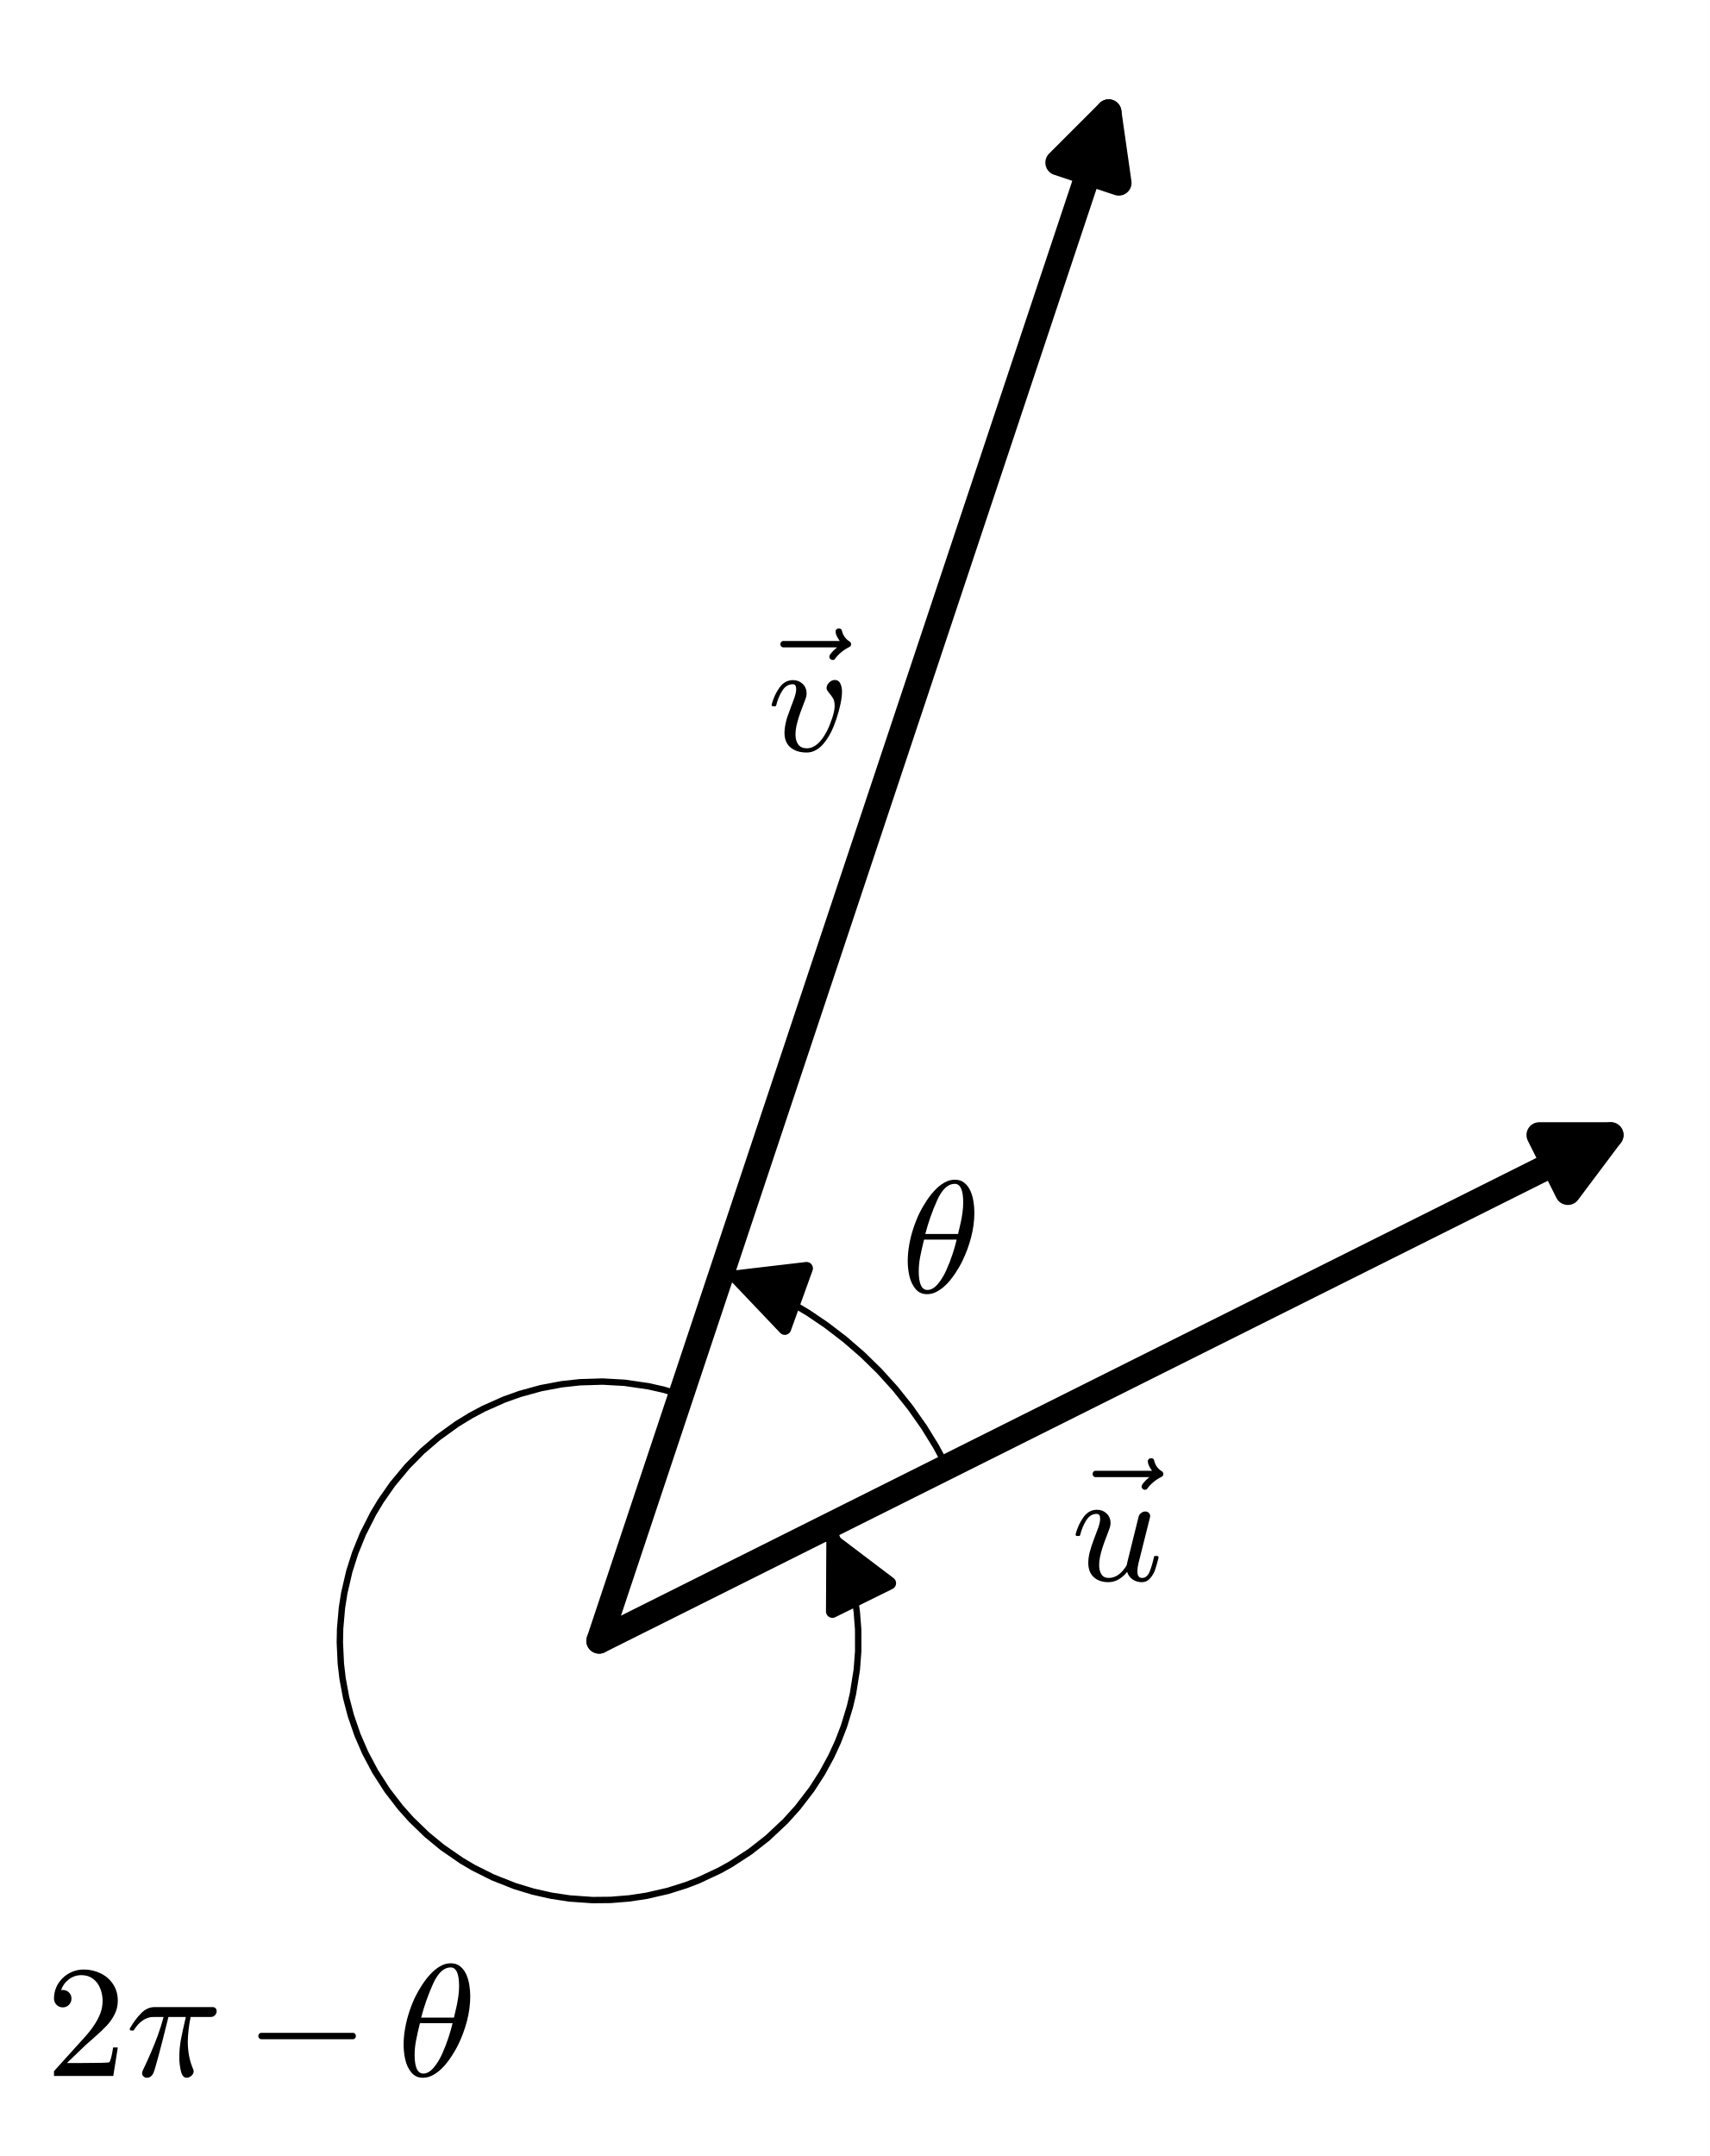
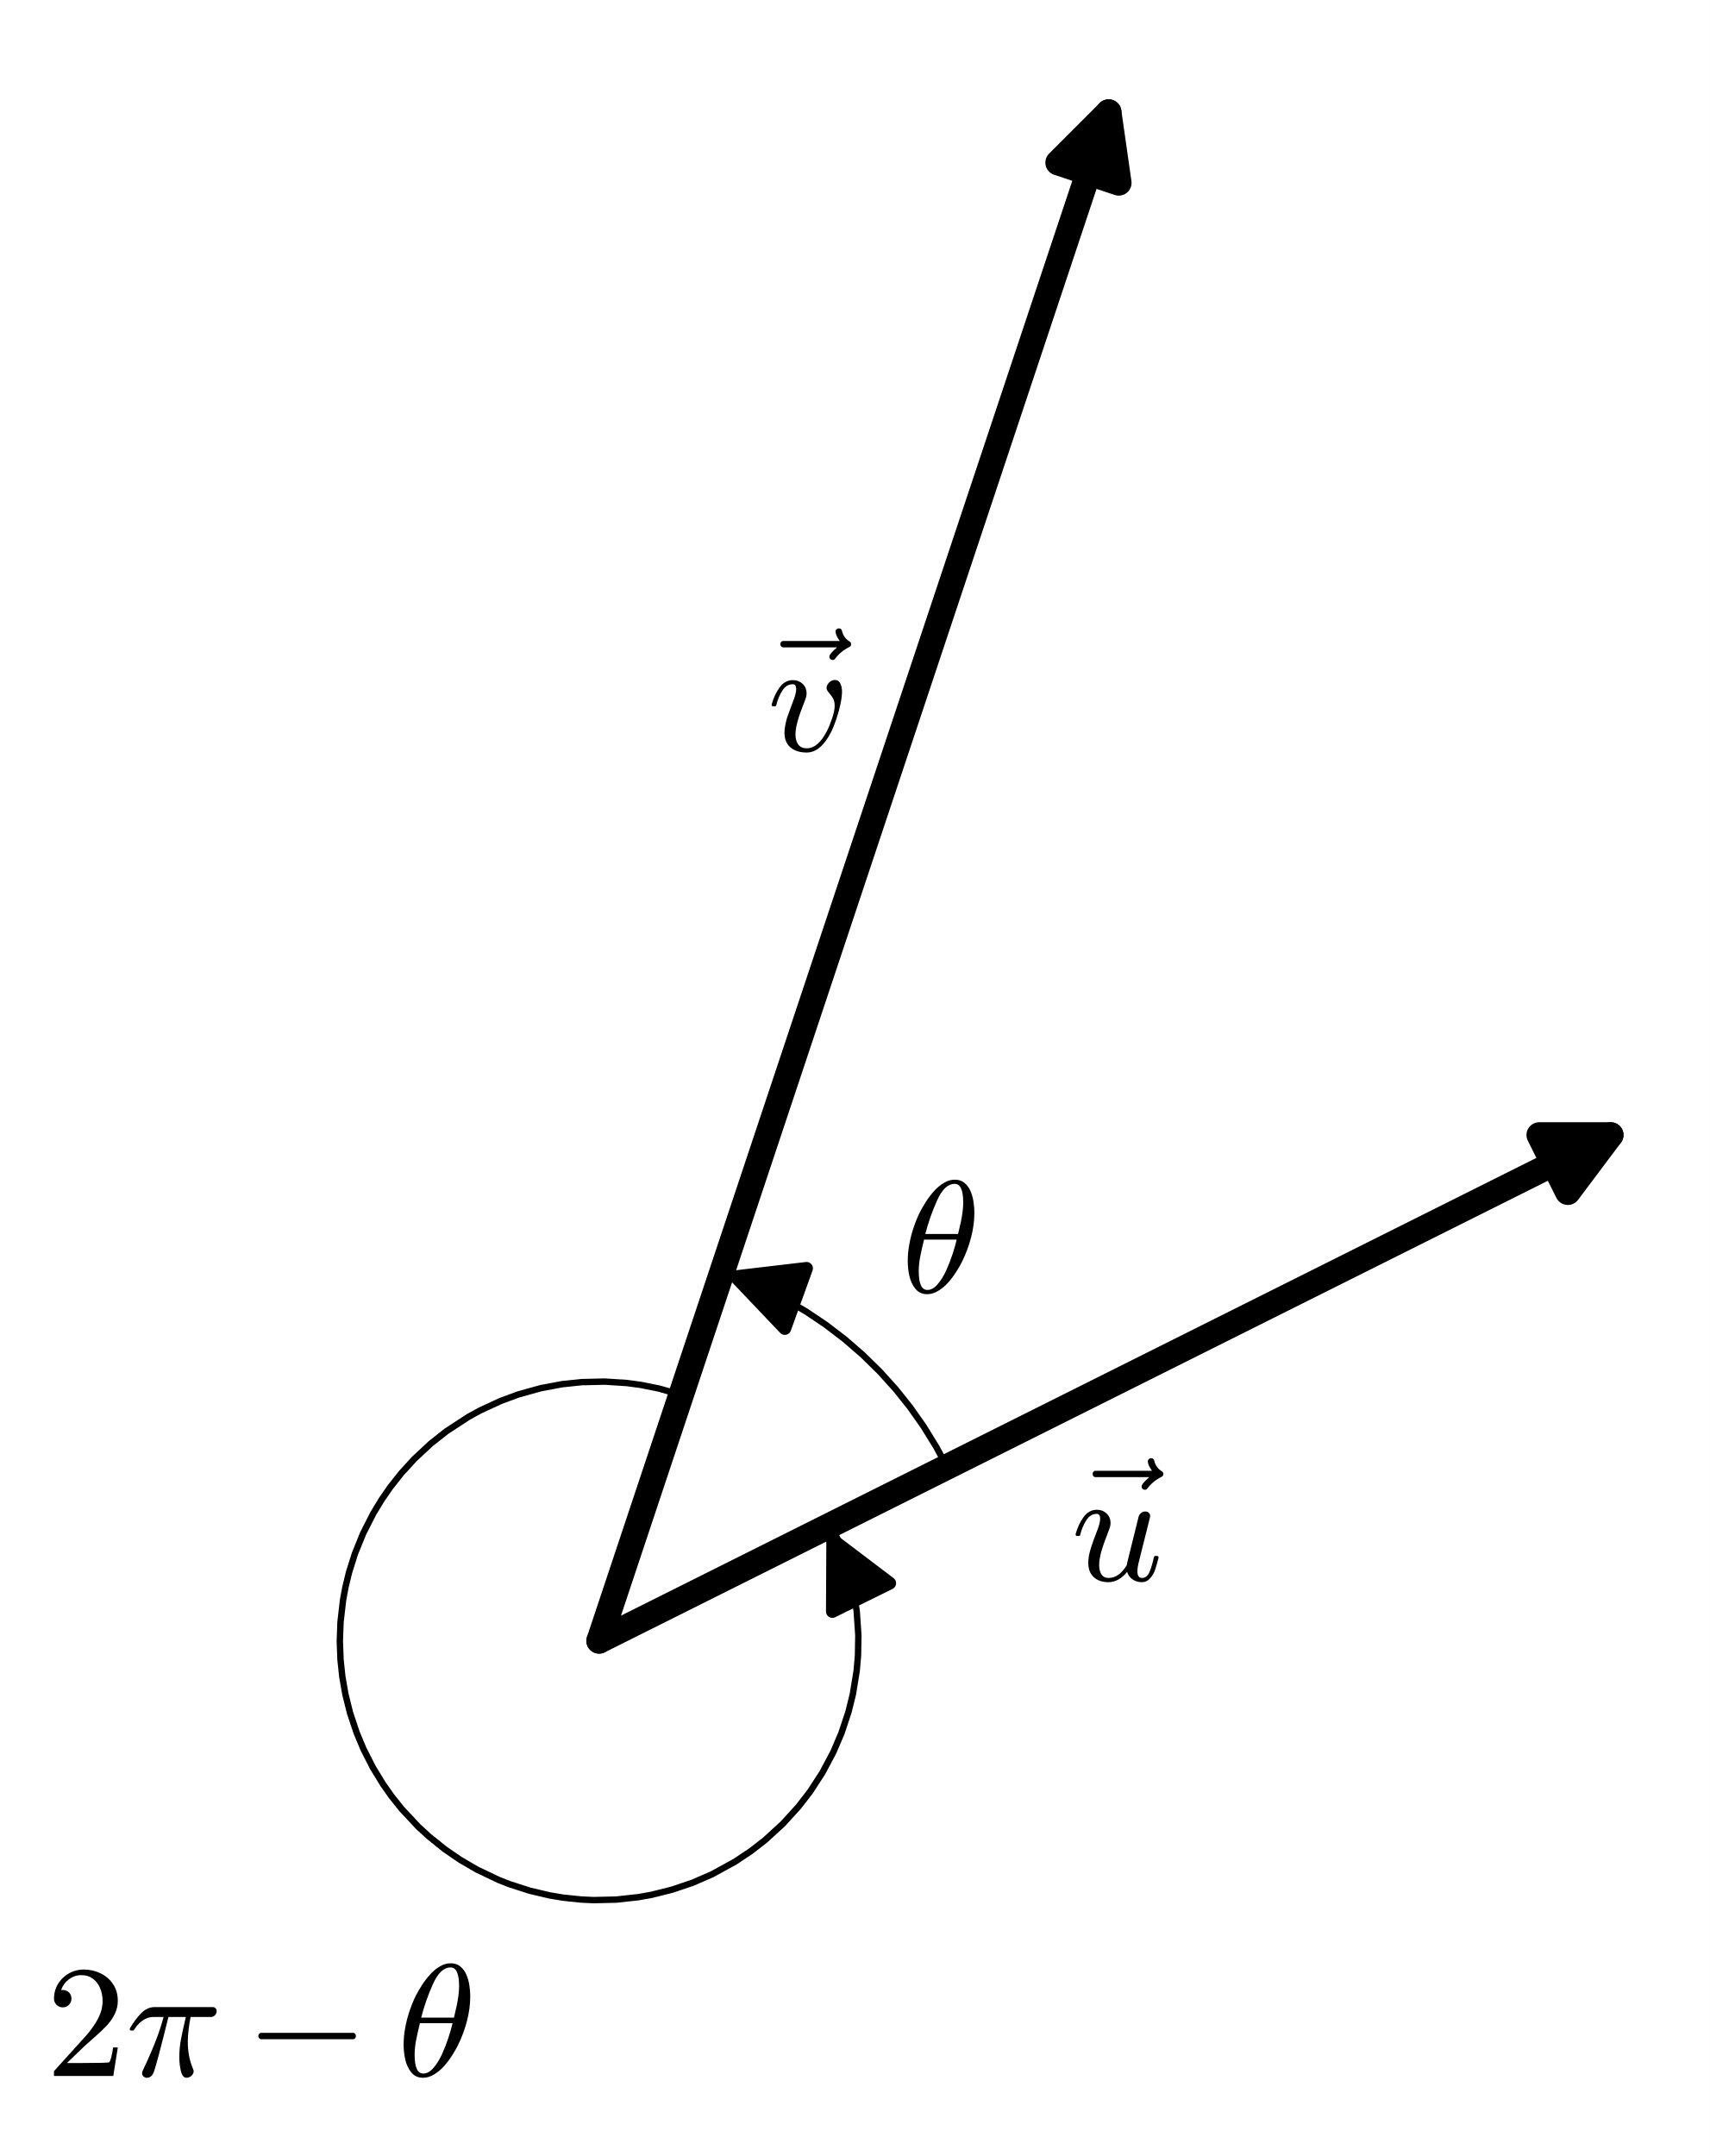
<svg xmlns="http://www.w3.org/2000/svg" xmlns:xlink="http://www.w3.org/1999/xlink" width="267.507pt" height="337.281pt" viewBox="0 0 267.507 337.281" version="1.1">
  <defs>
    <style type="text/css">*{stroke-linejoin: round; stroke-linecap: butt}</style>
  </defs>
  <g id="figure_1">
    <g id="patch_1">
      <path d="M 0 337.281  L 267.507 337.281  L 267.507 0  L 0 0  z " style="fill: #ffffff" />
    </g>
    <g id="axes_1">
      <g id="patch_2">
        <path d="M 36.267 324.078  L 260.307 324.078  L 260.307 7.2  L 36.267 7.2  z " style="fill: #ffffff" />
      </g>
      <g id="matplotlib.axis_1" />
      <g id="matplotlib.axis_2" />
      <g id="patch_3">
-         <path d="M 93.733 256.692  Q 174.866 216.125 251.999 177.559  " clip-path="url(#p805392adc0)" style="fill: none; stroke: #000000; stroke-width: 4; stroke-linecap: round" />
-         <path d="M 240.818 177.559  L 251.999 177.559  L 245.29 186.503  z " clip-path="url(#p805392adc0)" style="stroke: #000000; stroke-width: 4; stroke-linecap: round" />
+         <path d="M 93.733 256.692  Q 174.866 216.125 251.999 177.559  " clip-path="url(#pb0653291da)" style="fill: none; stroke: #000000; stroke-width: 4; stroke-linecap: round" />
+         <path d="M 240.818 177.559  L 251.999 177.559  L 245.29 186.503  z " clip-path="url(#pb0653291da)" style="stroke: #000000; stroke-width: 4; stroke-linecap: round" />
      </g>
      <g id="patch_4">
-         <path d="M 93.733 256.692  Q 134.3 134.993 173.452 17.536  " clip-path="url(#p805392adc0)" style="fill: none; stroke: #000000; stroke-width: 4; stroke-linecap: round" />
-         <path d="M 165.546 25.442  L 173.452 17.536  L 175.033 28.604  z " clip-path="url(#p805392adc0)" style="stroke: #000000; stroke-width: 4; stroke-linecap: round" />
+         <path d="M 93.733 256.692  Q 134.3 134.993 173.452 17.536  " clip-path="url(#pb0653291da)" style="fill: none; stroke: #000000; stroke-width: 4; stroke-linecap: round" />
+         <path d="M 165.546 25.442  L 173.452 17.536  L 175.033 28.604  z " clip-path="url(#pb0653291da)" style="stroke: #000000; stroke-width: 4; stroke-linecap: round" />
      </g>
      <g id="line2d_1">
-         <path d="M 148.159 229.479  L 146.429 226.265  L 144.58 223.266  L 142.402 220.168  L 140.055 217.234  L 137.555 214.475  L 135.001 211.974  L 132.218 209.558  L 129.306 207.323  L 126.46 205.392  L 123.333 203.527  L 119.946 201.778  L 116.488 200.257  L 113.154 199.025  L 112.976 198.965  L 112.976 198.965  " clip-path="url(#p805392adc0)" style="fill: none; stroke: #000000; stroke-linecap: square" />
+         <path d="M 148.159 229.479  L 146.484 226.36  L 144.479 223.114  L 142.327 220.068  L 140.13 217.322  L 137.659 214.583  L 135.01 211.983  L 132.15 209.503  L 129.221 207.263  L 126.135 205.186  L 123.009 203.348  L 119.709 201.665  L 116.36 200.206  L 112.976 198.965  L 112.976 198.965  " clip-path="url(#pb0653291da)" style="fill: none; stroke: #000000; stroke-linecap: square" />
      </g>
      <g id="patch_5">
-         <path d="M 115.837 199.999  Q 114.406 199.482 115.079 199.725  " clip-path="url(#p805392adc0)" style="fill: none; stroke: #000000; stroke-width: 2; stroke-linecap: round" />
-         <path d="M 122.784 207.826  L 115.079 199.725  L 126.183 198.421  z " clip-path="url(#p805392adc0)" style="stroke: #000000; stroke-width: 2; stroke-linecap: round" />
+         <path d="M 115.837 199.999  Q 114.406 199.482 115.079 199.725  " clip-path="url(#pb0653291da)" style="fill: none; stroke: #000000; stroke-width: 2; stroke-linecap: round" />
+         <path d="M 122.784 207.826  L 115.079 199.725  L 126.183 198.421  z " clip-path="url(#pb0653291da)" style="stroke: #000000; stroke-width: 2; stroke-linecap: round" />
      </g>
      <g id="line2d_2">
-         <path d="M 106.561 218.207  L 103.799 217.394  L 101.422 216.861  L 97.717 216.322  L 94.279 216.129  L 90.709 216.238  L 87.855 216.554  L 84.621 217.162  L 81.354 218.061  L 78.893 218.937  L 75.682 220.363  L 73.668 221.435  L 71.493 222.765  L 68.535 224.9  L 66.06 227.03  L 63.717 229.403  L 61.407 232.183  L 59.579 234.803  L 58.4 236.762  L 56.775 239.968  L 55.572 242.93  L 54.648 245.832  L 53.862 249.216  L 53.498 251.522  L 53.212 254.777  L 53.168 256.909  L 53.322 260.24  L 53.598 262.591  L 54.15 265.567  L 54.896 268.408  L 55.928 271.403  L 57.134 274.189  L 58.682 277.114  L 60.572 280.058  L 62.654 282.763  L 64.326 284.635  L 66.767 286.997  L 69.205 289.003  L 72.207 291.076  L 74.087 292.183  L 77.126 293.703  L 80.588 295.069  L 83.398 295.919  L 86.228 296.558  L 89.123 296.995  L 92.686 297.245  L 95.539 297.218  L 98.478 296.98  L 101.175 296.57  L 104.501 295.803  L 107.314 294.917  L 109.255 294.171  L 112.595 292.607  L 114.34 291.634  L 117.367 289.663  L 120.083 287.535  L 122.879 284.908  L 124.794 282.785  L 126.983 279.932  L 128.619 277.395  L 130.051 274.765  L 131.102 272.477  L 132.038 270.048  L 132.971 266.989  L 133.444 264.981  L 134.049 261.198  L 134.267 258.309  L 134.26 254.895  L 134.05 252.2  L 133.761 250.1  L 133.208 247.345  L 132.606 245.092  L 131.927 243.021  L 130.685 239.952  L 130.017 238.55  L 130.017 238.55  " clip-path="url(#p805392adc0)" style="fill: none; stroke: #000000; stroke-linecap: square" />
+         <path d="M 106.561 218.207  L 103.101 217.222  L 100.274 216.656  L 98.099 216.361  L 94.636 216.135  L 90.998 216.218  L 87.906 216.546  L 84.616 217.163  L 81.099 218.143  L 78.333 219.162  L 75.104 220.656  L 73.285 221.656  L 69.862 223.892  L 67.386 225.846  L 64.801 228.257  L 62.787 230.463  L 61.022 232.7  L 59.687 234.635  L 58.41 236.744  L 56.799 239.914  L 55.525 243.063  L 54.604 245.988  L 54.05 248.274  L 53.67 250.322  L 53.272 253.78  L 53.167 256.738  L 53.275 259.644  L 53.555 262.286  L 54.04 265.06  L 54.759 267.946  L 55.799 271.067  L 56.862 273.607  L 58.337 276.51  L 59.919 279.102  L 61.239 280.977  L 62.864 283.012  L 65.408 285.732  L 67.085 287.278  L 69.601 289.299  L 71.977 290.93  L 74.618 292.472  L 77.985 294.077  L 79.683 294.747  L 82.875 295.778  L 85.995 296.513  L 88.071 296.861  L 90.912 297.16  L 92.865 297.249  L 96.39 297.171  L 99.892 296.788  L 101.967 296.414  L 105.167 295.613  L 108.354 294.532  L 111.395 293.212  L 114.986 291.245  L 117.497 289.569  L 119.701 287.857  L 122.512 285.282  L 124.94 282.611  L 126.751 280.26  L 128.665 277.317  L 130.363 274.124  L 131.643 271.131  L 132.744 267.819  L 133.432 265.036  L 134.03 261.364  L 134.236 258.962  L 134.29 255.827  L 134.035 252.068  L 133.589 249.132  L 133.176 247.21  L 132.193 243.79  L 131.124 240.959  L 130.017 238.55  L 130.017 238.55  " clip-path="url(#pb0653291da)" style="fill: none; stroke: #000000; stroke-linecap: square" />
      </g>
      <g id="patch_6">
-         <path d="M 129.467 239.269  Q 129.379 239.091 130.281 240.918  " clip-path="url(#p805392adc0)" style="fill: none; stroke: #000000; stroke-width: 2; stroke-linecap: round" />
-         <path d="M 130.225 252.098  L 130.281 240.918  L 139.192 247.671  z " clip-path="url(#p805392adc0)" style="stroke: #000000; stroke-width: 2; stroke-linecap: round" />
+         <path d="M 129.467 239.269  Q 129.379 239.091 130.281 240.918  " clip-path="url(#pb0653291da)" style="fill: none; stroke: #000000; stroke-width: 2; stroke-linecap: round" />
+         <path d="M 130.225 252.098  L 130.281 240.918  L 139.192 247.671  z " clip-path="url(#pb0653291da)" style="stroke: #000000; stroke-width: 2; stroke-linecap: round" />
      </g>
      <g id="text_1">
        <g transform="translate(120.0613 117.5514) scale(0.25 -0.25)">
          <defs>
            <path id="Cmmi10-7e" d="M 1281 3809  Q 1231 3809 1198 3846  Q 1166 3884 1166 3938  Q 1166 3984 1198 4023  Q 1231 4063 1281 4063  L 3547 4063  Q 3378 4291 3378 4441  Q 3378 4497 3417 4533  Q 3456 4569 3506 4569  Q 3613 4569 3634 4469  Q 3697 4194 3938 4044  Q 4000 4003 4000 3938  Q 4000 3859 3938 3828  Q 3575 3647 3353 3347  Q 3328 3303 3256 3303  Q 3209 3303 3168 3340  Q 3128 3378 3128 3431  Q 3128 3547 3438 3809  L 1281 3809  z " transform="scale(0.015625)" />
            <path id="Cmmi10-76" d="M 684 722  Q 684 866 718 1037  Q 753 1209 787 1320  Q 822 1431 944 1753  Q 1066 2075 1069 2088  Q 1153 2322 1153 2472  Q 1153 2663 1013 2663  Q 759 2663 595 2402  Q 431 2141 353 1819  Q 341 1778 300 1778  L 225 1778  Q 172 1778 172 1838  L 172 1856  Q 275 2238 487 2533  Q 700 2828 1025 2828  Q 1253 2828 1411 2678  Q 1569 2528 1569 2297  Q 1569 2178 1516 2047  Q 1391 1722 1319 1526  Q 1247 1331 1186 1089  Q 1125 847 1125 641  Q 1125 400 1236 248  Q 1347 97 1581 97  Q 2025 97 2381 781  Q 2494 1003 2594 1303  Q 2694 1603 2694 1791  Q 2694 1984 2631 2092  Q 2569 2200 2469 2317  Q 2369 2434 2369 2503  Q 2369 2628 2472 2731  Q 2575 2834 2700 2834  Q 2853 2834 2920 2693  Q 2988 2553 2988 2375  Q 2988 2163 2927 1869  Q 2866 1575 2758 1259  Q 2650 944 2559 763  Q 2138 -72 1575 -72  Q 1172 -72 928 129  Q 684 331 684 722  z " transform="scale(0.015625)" />
          </defs>
          <use xlink:href="#Cmmi10-7e" transform="translate(-10.12158 5.609375)" />
          <use xlink:href="#Cmmi10-76" transform="translate(0 0.4375)" />
        </g>
      </g>
      <g id="text_2">
        <g transform="translate(167.6159 247.3637) scale(0.25 -0.25)">
          <defs>
            <path id="Cmmi10-75" d="M 678 697  Q 678 906 734 1126  Q 791 1347 892 1617  Q 994 1888 1069 2088  Q 1153 2322 1153 2472  Q 1153 2663 1013 2663  Q 759 2663 595 2402  Q 431 2141 353 1819  Q 341 1778 300 1778  L 225 1778  Q 172 1778 172 1838  L 172 1856  Q 275 2238 487 2533  Q 700 2828 1025 2828  Q 1253 2828 1411 2678  Q 1569 2528 1569 2297  Q 1569 2178 1516 2047  Q 1488 1969 1388 1706  Q 1288 1444 1234 1272  Q 1181 1100 1147 934  Q 1113 769 1113 603  Q 1113 391 1203 244  Q 1294 97 1497 97  Q 1906 97 2216 603  Q 2222 628 2226 651  Q 2231 675 2234 697  L 2694 2553  Q 2716 2638 2794 2698  Q 2872 2759 2963 2759  Q 3041 2759 3098 2709  Q 3156 2659 3156 2578  Q 3156 2541 3150 2528  L 2688 684  Q 2644 494 2644 372  Q 2644 97 2828 97  Q 3034 97 3136 351  Q 3238 606 3309 941  Q 3322 978 3359 978  L 3438 978  Q 3463 978 3478 956  Q 3494 934 3494 916  Q 3425 641 3361 444  Q 3297 247 3159 87  Q 3022 -72 2816 -72  Q 2613 -72 2452 39  Q 2291 150 2234 341  Q 2088 153 1894 40  Q 1700 -72 1484 -72  Q 1116 -72 897 129  Q 678 331 678 697  z " transform="scale(0.015625)" />
          </defs>
          <use xlink:href="#Cmmi10-7e" transform="translate(-4.924316 5.609375)" />
          <use xlink:href="#Cmmi10-75" transform="translate(0 0.53125)" />
        </g>
      </g>
      <g id="text_3">
        <g transform="translate(141.0165 202.2982) scale(0.25 -0.25)">
          <defs>
            <path id="Cmmi10-b5" d="M 1031 -72  Q 741 -72 566 140  Q 391 353 323 653  Q 256 953 256 1247  L 256 1253  Q 256 1572 317 1915  Q 378 2259 493 2601  Q 609 2944 744 3213  Q 838 3400 986 3631  Q 1134 3863 1317 4064  Q 1500 4266 1711 4389  Q 1922 4513 2138 4513  L 2144 4513  Q 2375 4513 2529 4384  Q 2684 4256 2770 4056  Q 2856 3856 2890 3628  Q 2925 3400 2925 3194  Q 2925 2709 2794 2204  Q 2663 1700 2431 1228  Q 2344 1050 2189 809  Q 2034 569 1861 378  Q 1688 188 1472 58  Q 1256 -72 1038 -72  L 1031 -72  z M 1044 97  Q 1256 97 1451 323  Q 1647 550 1794 873  Q 1941 1197 2052 1536  Q 2163 1875 2216 2113  L 909 2113  Q 809 1709 753 1417  Q 697 1125 697 844  Q 697 97 1044 97  z M 959 2338  L 2272 2338  Q 2341 2619 2381 2808  Q 2422 2997 2450 3206  Q 2478 3416 2478 3597  Q 2478 4347 2138 4347  Q 1731 4347 1436 3692  Q 1141 3038 959 2338  z " transform="scale(0.015625)" />
          </defs>
          <use xlink:href="#Cmmi10-b5" transform="translate(0 0.484375)" />
        </g>
      </g>
      <g id="text_4">
        <g transform="translate(7.2 324.8822) scale(0.25 -0.25)">
          <defs>
            <path id="Cmr10-32" d="M 319 0  L 319 172  Q 319 188 331 206  L 1325 1306  Q 1550 1550 1690 1715  Q 1831 1881 1968 2097  Q 2106 2313 2186 2536  Q 2266 2759 2266 3009  Q 2266 3272 2169 3511  Q 2072 3750 1880 3894  Q 1688 4038 1416 4038  Q 1138 4038 916 3870  Q 694 3703 603 3438  Q 628 3444 672 3444  Q 816 3444 917 3347  Q 1019 3250 1019 3097  Q 1019 2950 917 2848  Q 816 2747 672 2747  Q 522 2747 420 2851  Q 319 2956 319 3097  Q 319 3338 409 3548  Q 500 3759 670 3923  Q 841 4088 1055 4175  Q 1269 4263 1509 4263  Q 1875 4263 2190 4108  Q 2506 3953 2690 3670  Q 2875 3388 2875 3009  Q 2875 2731 2753 2481  Q 2631 2231 2440 2026  Q 2250 1822 1953 1562  Q 1656 1303 1563 1216  L 838 519  L 1453 519  Q 1906 519 2211 526  Q 2516 534 2534 550  Q 2609 631 2688 1141  L 2875 1141  L 2694 0  L 319 0  z " transform="scale(0.015625)" />
            <path id="Cmmi10-bc" d="M 647 109  Q 647 144 672 213  Q 850 584 1004 942  Q 1159 1300 1282 1639  Q 1406 1978 1509 2363  L 1100 2363  Q 866 2363 662 2216  Q 459 2069 325 1844  Q 313 1819 288 1819  L 213 1819  Q 153 1819 153 1881  Q 153 1894 166 1919  Q 375 2275 614 2517  Q 853 2759 1153 2759  L 3475 2759  Q 3541 2759 3587 2715  Q 3634 2672 3634 2597  Q 3634 2503 3567 2433  Q 3500 2363 3406 2363  L 2591 2363  Q 2488 1859 2478 1381  Q 2478 766 2694 269  Q 2713 231 2713 191  Q 2713 122 2672 62  Q 2631 3 2567 -34  Q 2503 -72 2431 -72  Q 2263 -72 2200 203  Q 2138 478 2138 738  Q 2138 1103 2200 1442  Q 2263 1781 2400 2363  L 1703 2363  Q 1197 313 1094 103  Q 1003 -72 844 -72  Q 766 -72 706 -20  Q 647 31 647 109  z " transform="scale(0.015625)" />
            <path id="Cmsy10-a1" d="M 653 1472  Q 600 1472 565 1512  Q 531 1553 531 1600  Q 531 1647 565 1687  Q 600 1728 653 1728  L 4325 1728  Q 4375 1728 4408 1687  Q 4441 1647 4441 1600  Q 4441 1553 4408 1512  Q 4375 1472 4325 1472  L 653 1472  z " transform="scale(0.015625)" />
          </defs>
          <use xlink:href="#Cmr10-32" transform="translate(0 0.484375)" />
          <use xlink:href="#Cmmi10-bc" transform="translate(50 0.484375)" />
          <use xlink:href="#Cmsy10-a1" transform="translate(124.541 0.484375)" />
          <use xlink:href="#Cmmi10-b5" transform="translate(219.7852 0.484375)" />
        </g>
      </g>
    </g>
  </g>
  <defs>
-     <clipPath id="p805392adc0">
+     <clipPath id="pb0653291da">
      <rect x="36.267" y="7.2" width="224.041" height="316.878" />
    </clipPath>
  </defs>
</svg>
